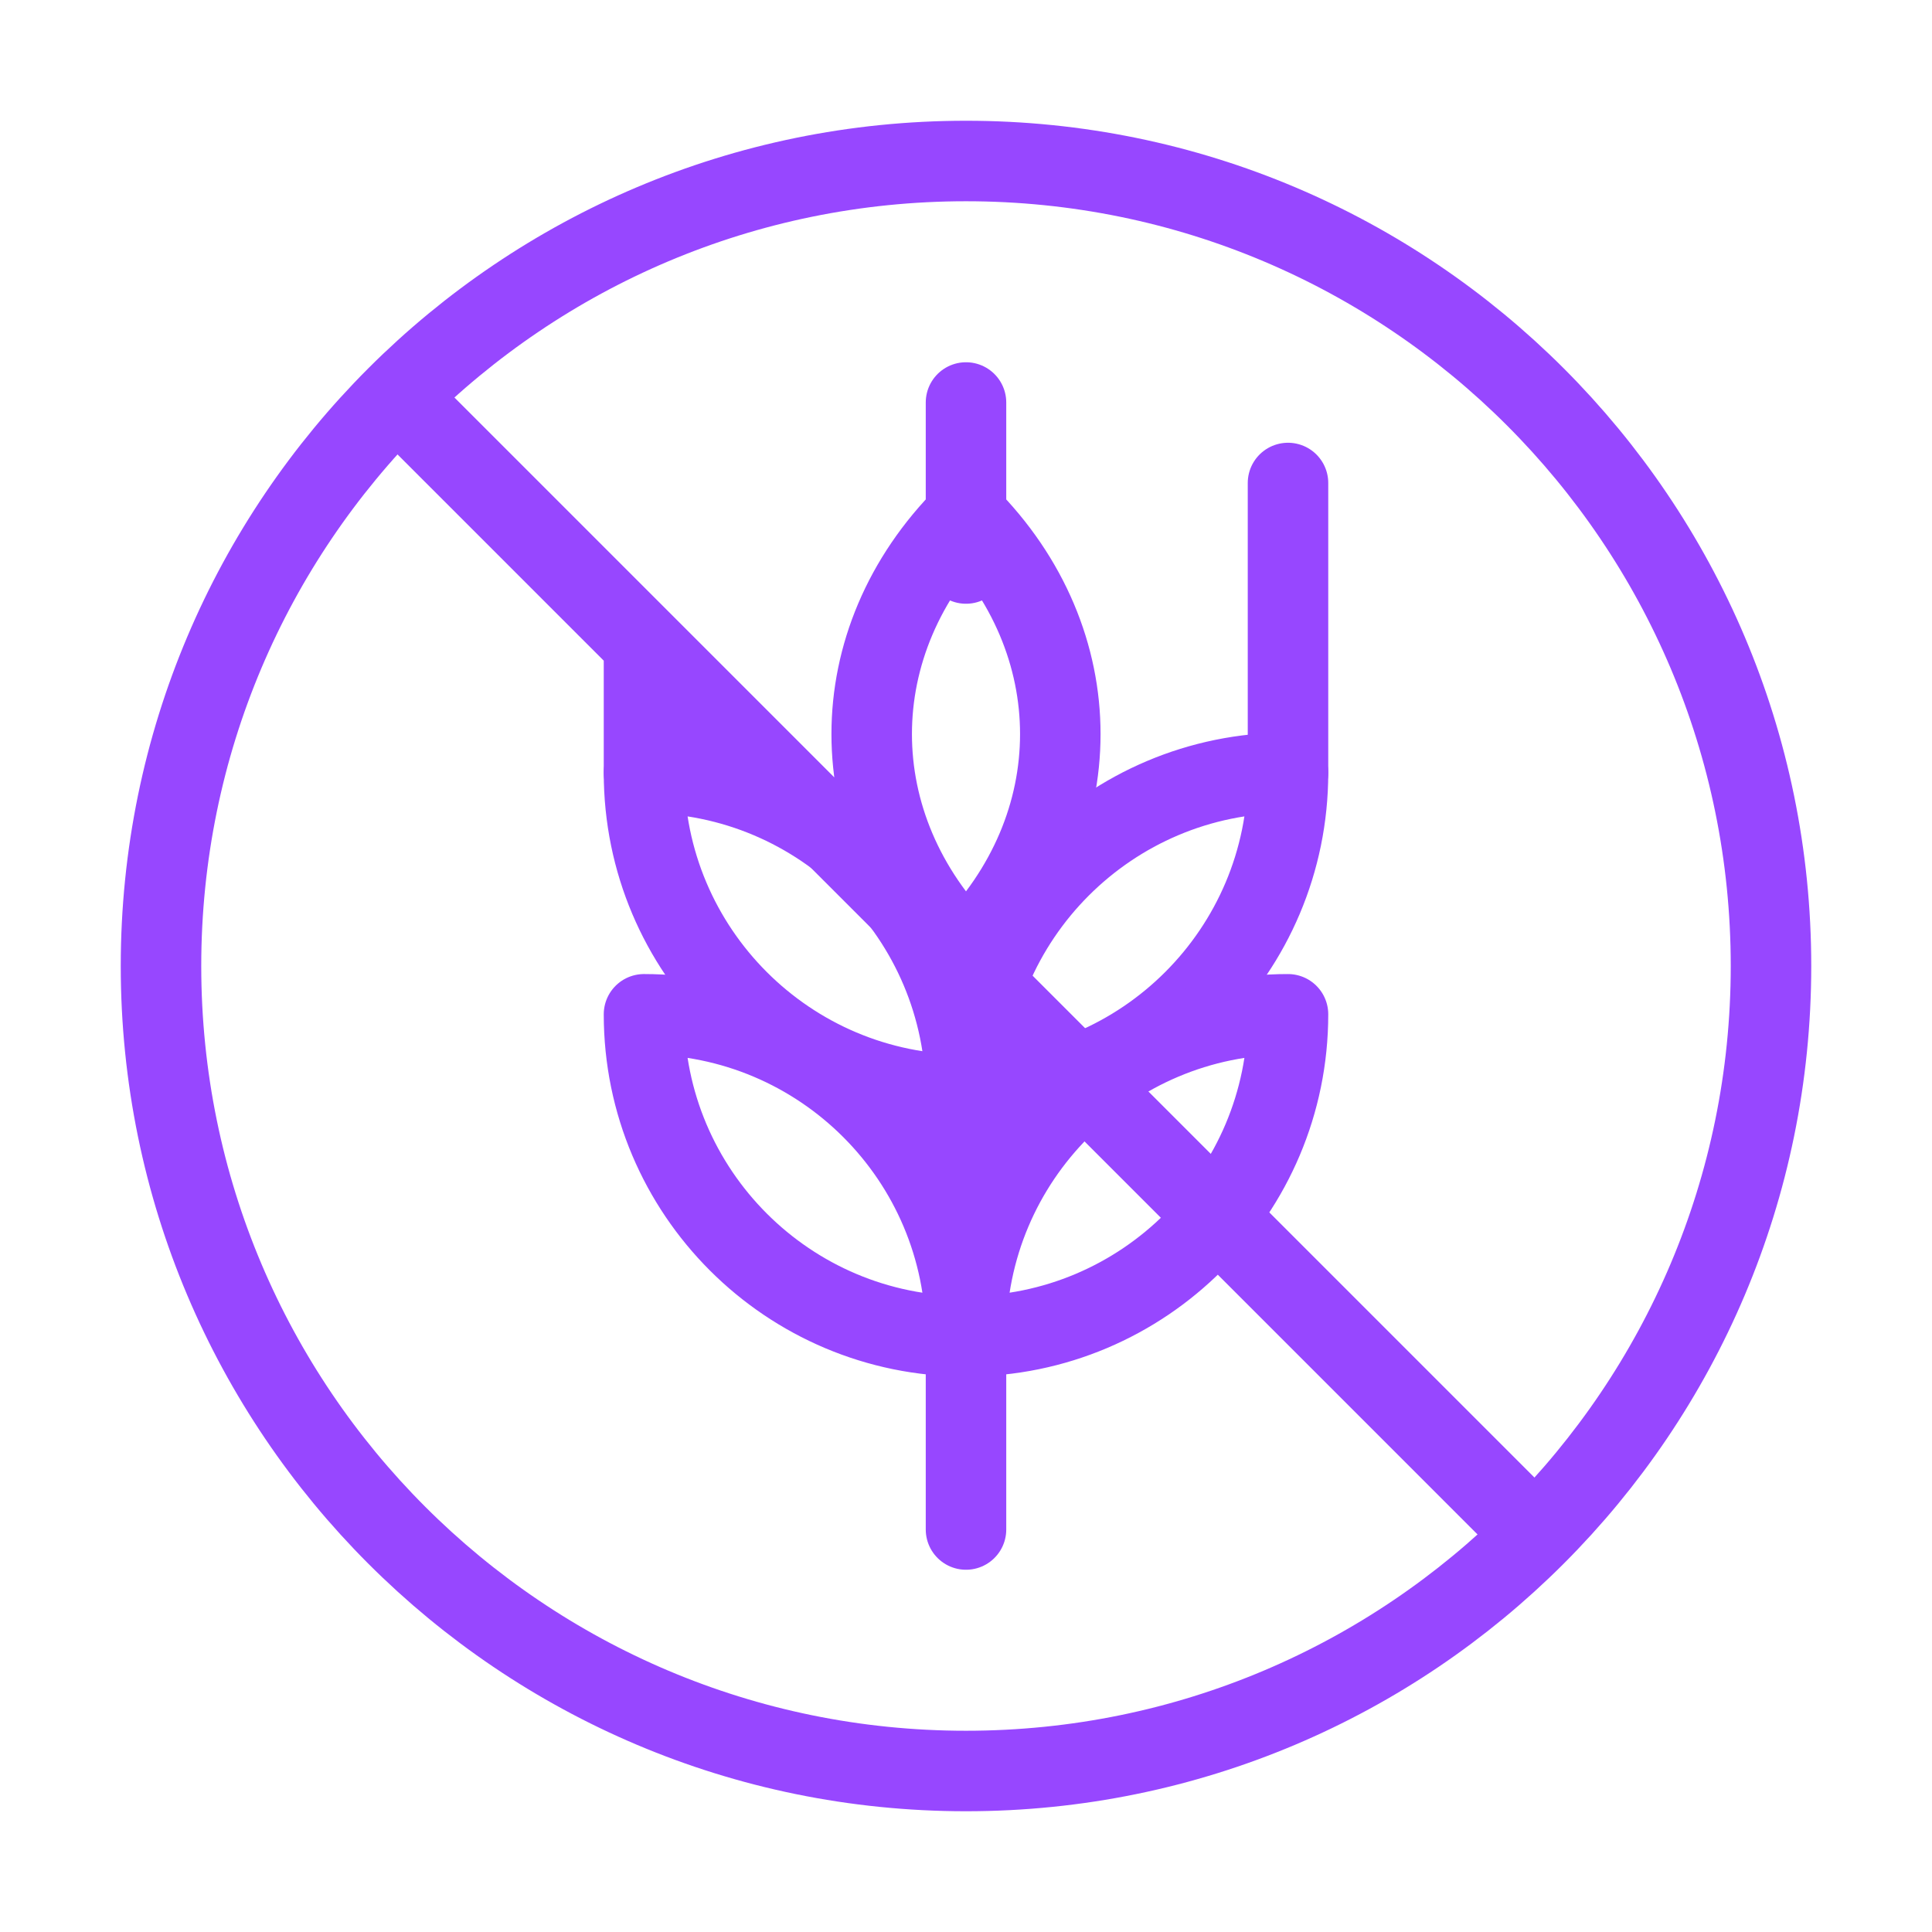
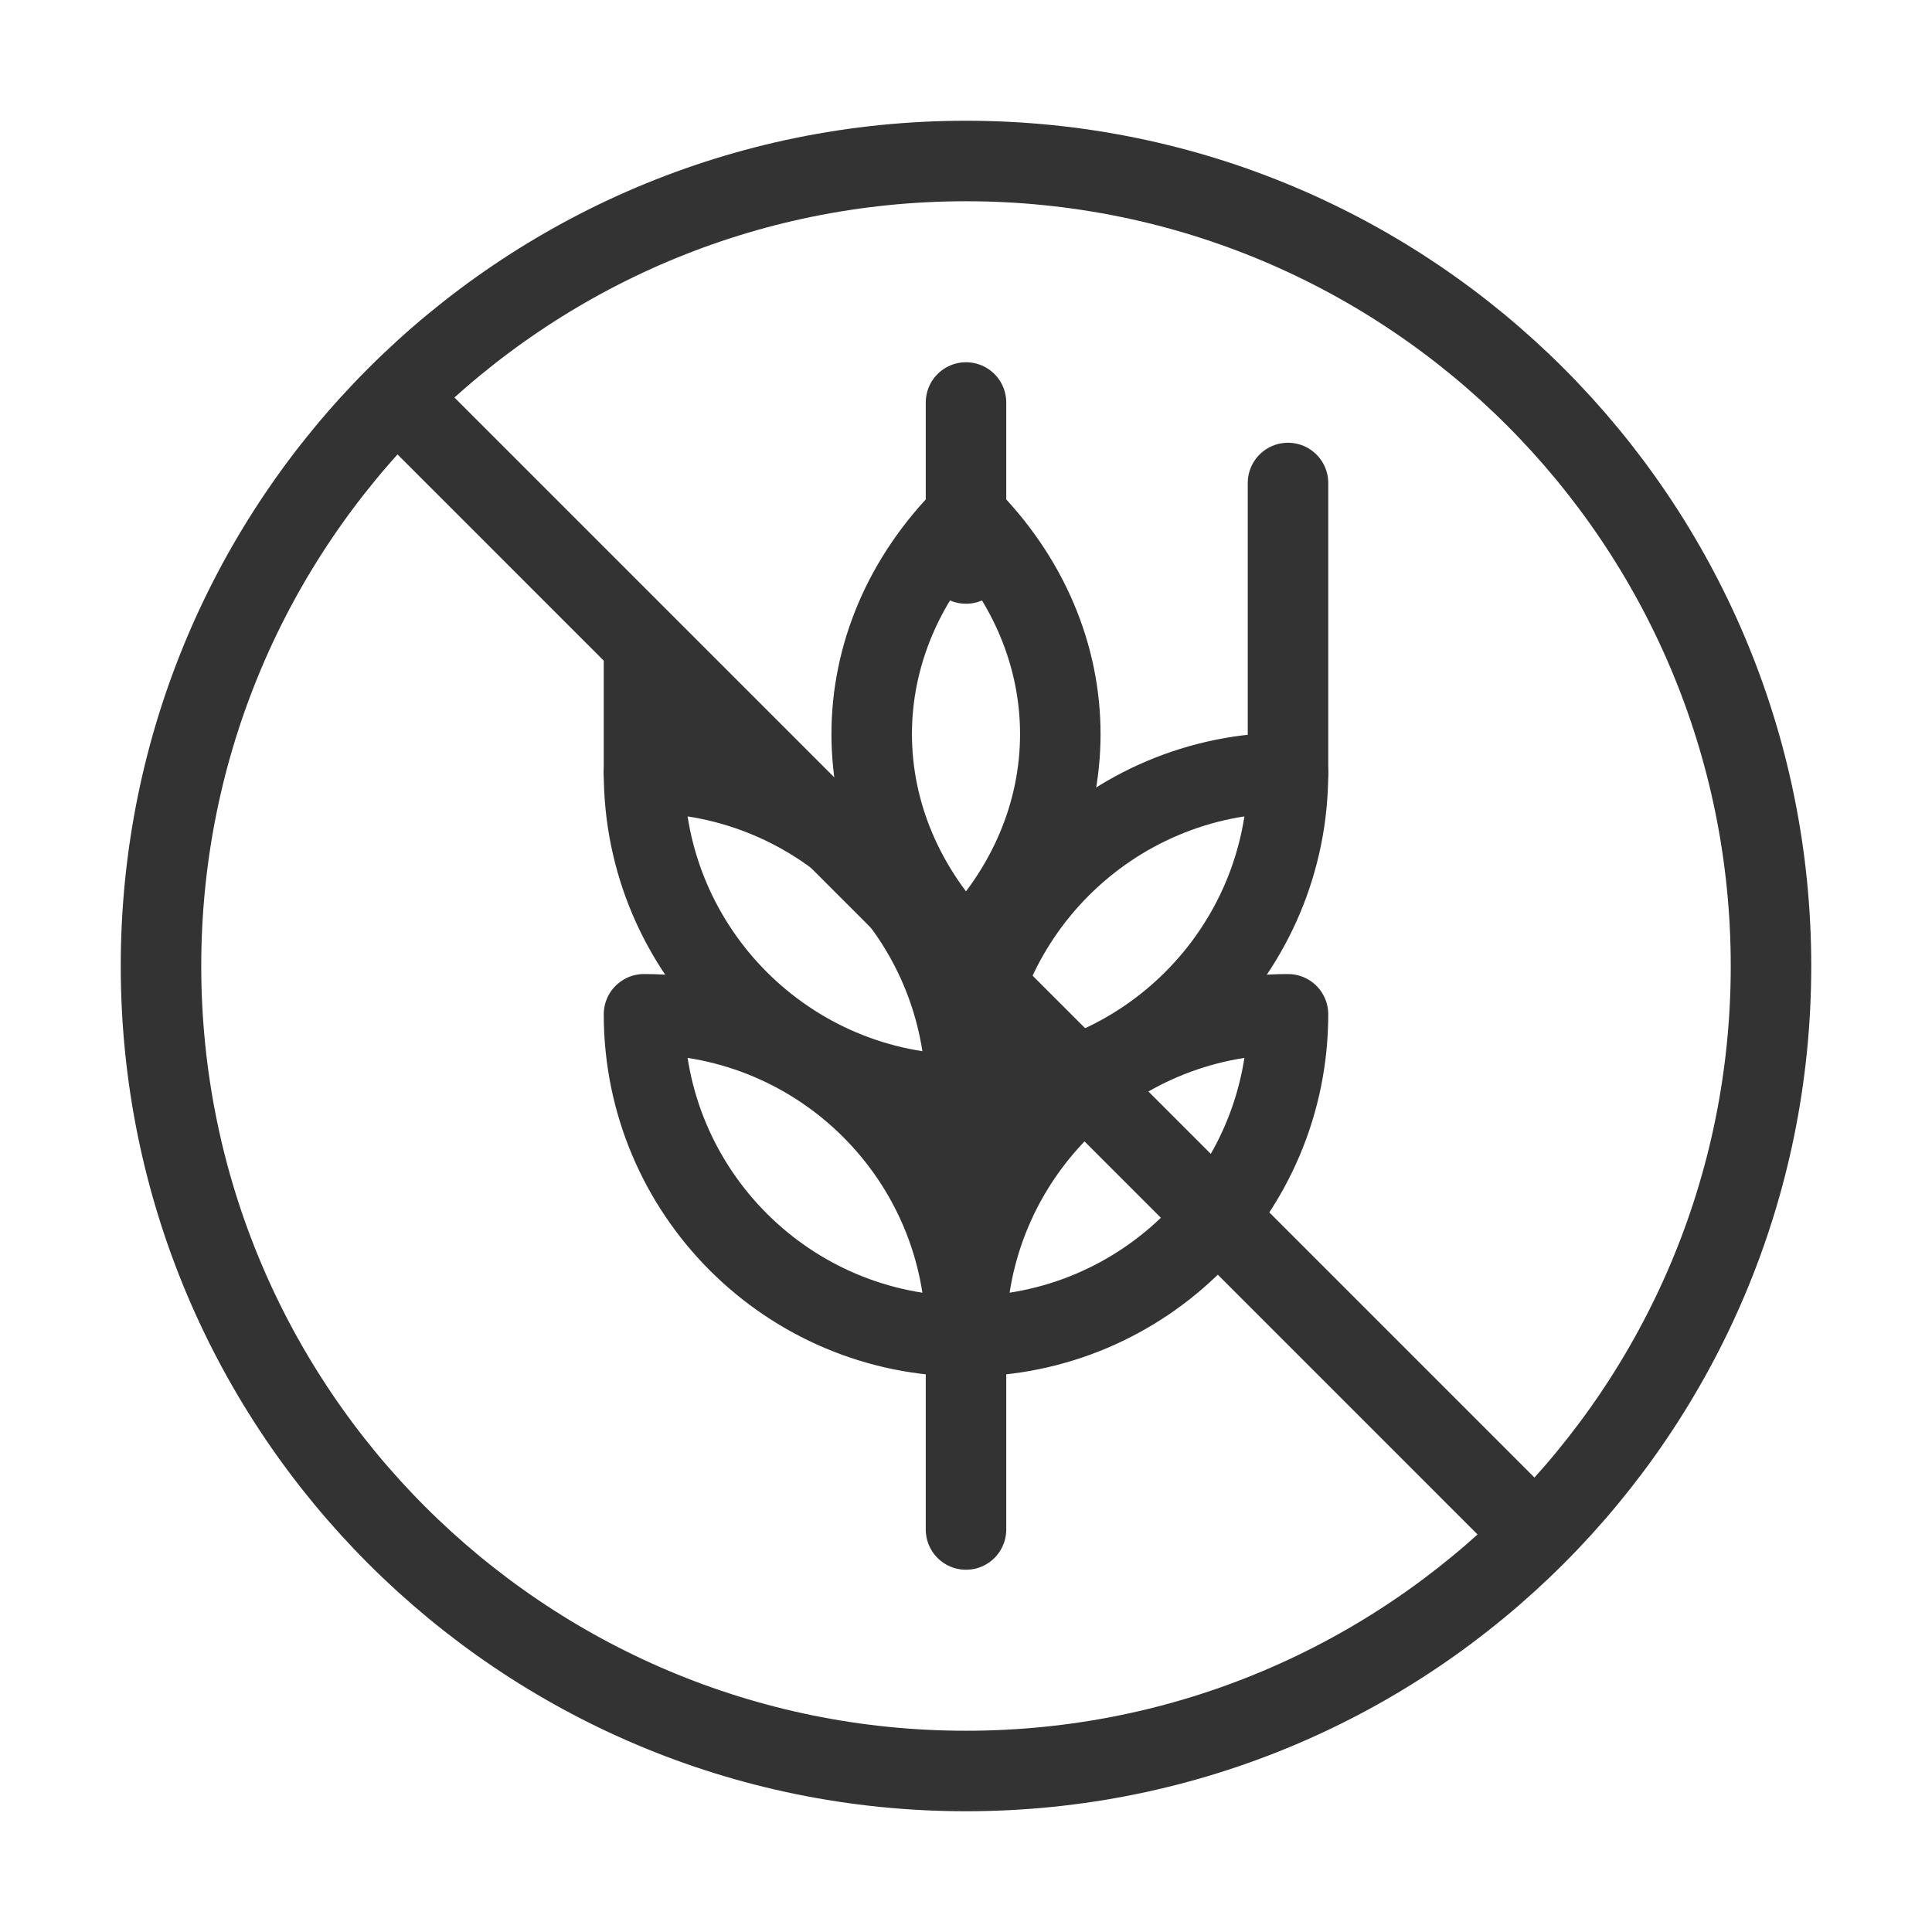
<svg xmlns="http://www.w3.org/2000/svg" width="24" height="24" viewBox="0 0 24 24" fill="none">
-   <path d="M12 22C17.523 22 22 17.523 22 12C22 6.477 17.523 2 12 2C6.477 2 2 6.477 2 12C2 17.523 6.477 22 12 22Z" stroke="#9747FF" stroke-linecap="round" stroke-linejoin="round" />
-   <path fill-rule="evenodd" clip-rule="evenodd" d="M16 9.6C16 11.809 14.209 13.6 12 13.6C12 11.391 13.791 9.6 16 9.6Z" stroke="#9747FF" stroke-linecap="round" stroke-linejoin="round" />
-   <path d="M12 16.6C14.209 16.6 16 14.809 16 12.6C13.791 12.6 12 14.391 12 16.6ZM12 16.6C9.791 16.6 8 14.809 8 12.6C10.209 12.6 12 14.391 12 16.6Z" stroke="#9747FF" stroke-linecap="round" stroke-linejoin="round" />
-   <path fill-rule="evenodd" clip-rule="evenodd" d="M8 9.6C8 11.809 9.791 13.6 12 13.6C12 11.391 10.209 9.6 8 9.6Z" stroke="#9747FF" stroke-linecap="round" stroke-linejoin="round" />
-   <path d="M12 12.4V19M16 6V9.6M12 5V7M8 8V9.6M5 5L19 19M12 6.405C13.562 7.967 13.562 10.271 12 11.833C10.438 10.271 10.438 7.967 12 6.405Z" stroke="#9747FF" stroke-linecap="round" stroke-linejoin="round" />
+   <path d="M12 22C17.523 22 22 17.523 22 12C22 6.477 17.523 2 12 2C6.477 2 2 6.477 2 12C2 17.523 6.477 22 12 22Z" stroke="#333333" stroke-linecap="round" stroke-linejoin="round" />
+   <path fill-rule="evenodd" clip-rule="evenodd" d="M16 9.6C16 11.809 14.209 13.6 12 13.6C12 11.391 13.791 9.6 16 9.6Z" stroke="#333333" stroke-linecap="round" stroke-linejoin="round" />
+   <path d="M12 16.6C14.209 16.6 16 14.809 16 12.6C13.791 12.6 12 14.391 12 16.6ZM12 16.6C9.791 16.6 8 14.809 8 12.6C10.209 12.6 12 14.391 12 16.6Z" stroke="#333333" stroke-linecap="round" stroke-linejoin="round" />
+   <path fill-rule="evenodd" clip-rule="evenodd" d="M8 9.6C8 11.809 9.791 13.6 12 13.6C12 11.391 10.209 9.6 8 9.6Z" stroke="#333333" stroke-linecap="round" stroke-linejoin="round" />
+   <path d="M12 12.4V19M16 6V9.6M12 5V7M8 8V9.6M5 5L19 19M12 6.405C13.562 7.967 13.562 10.271 12 11.833C10.438 10.271 10.438 7.967 12 6.405Z" stroke="#333333" stroke-linecap="round" stroke-linejoin="round" />
</svg>
